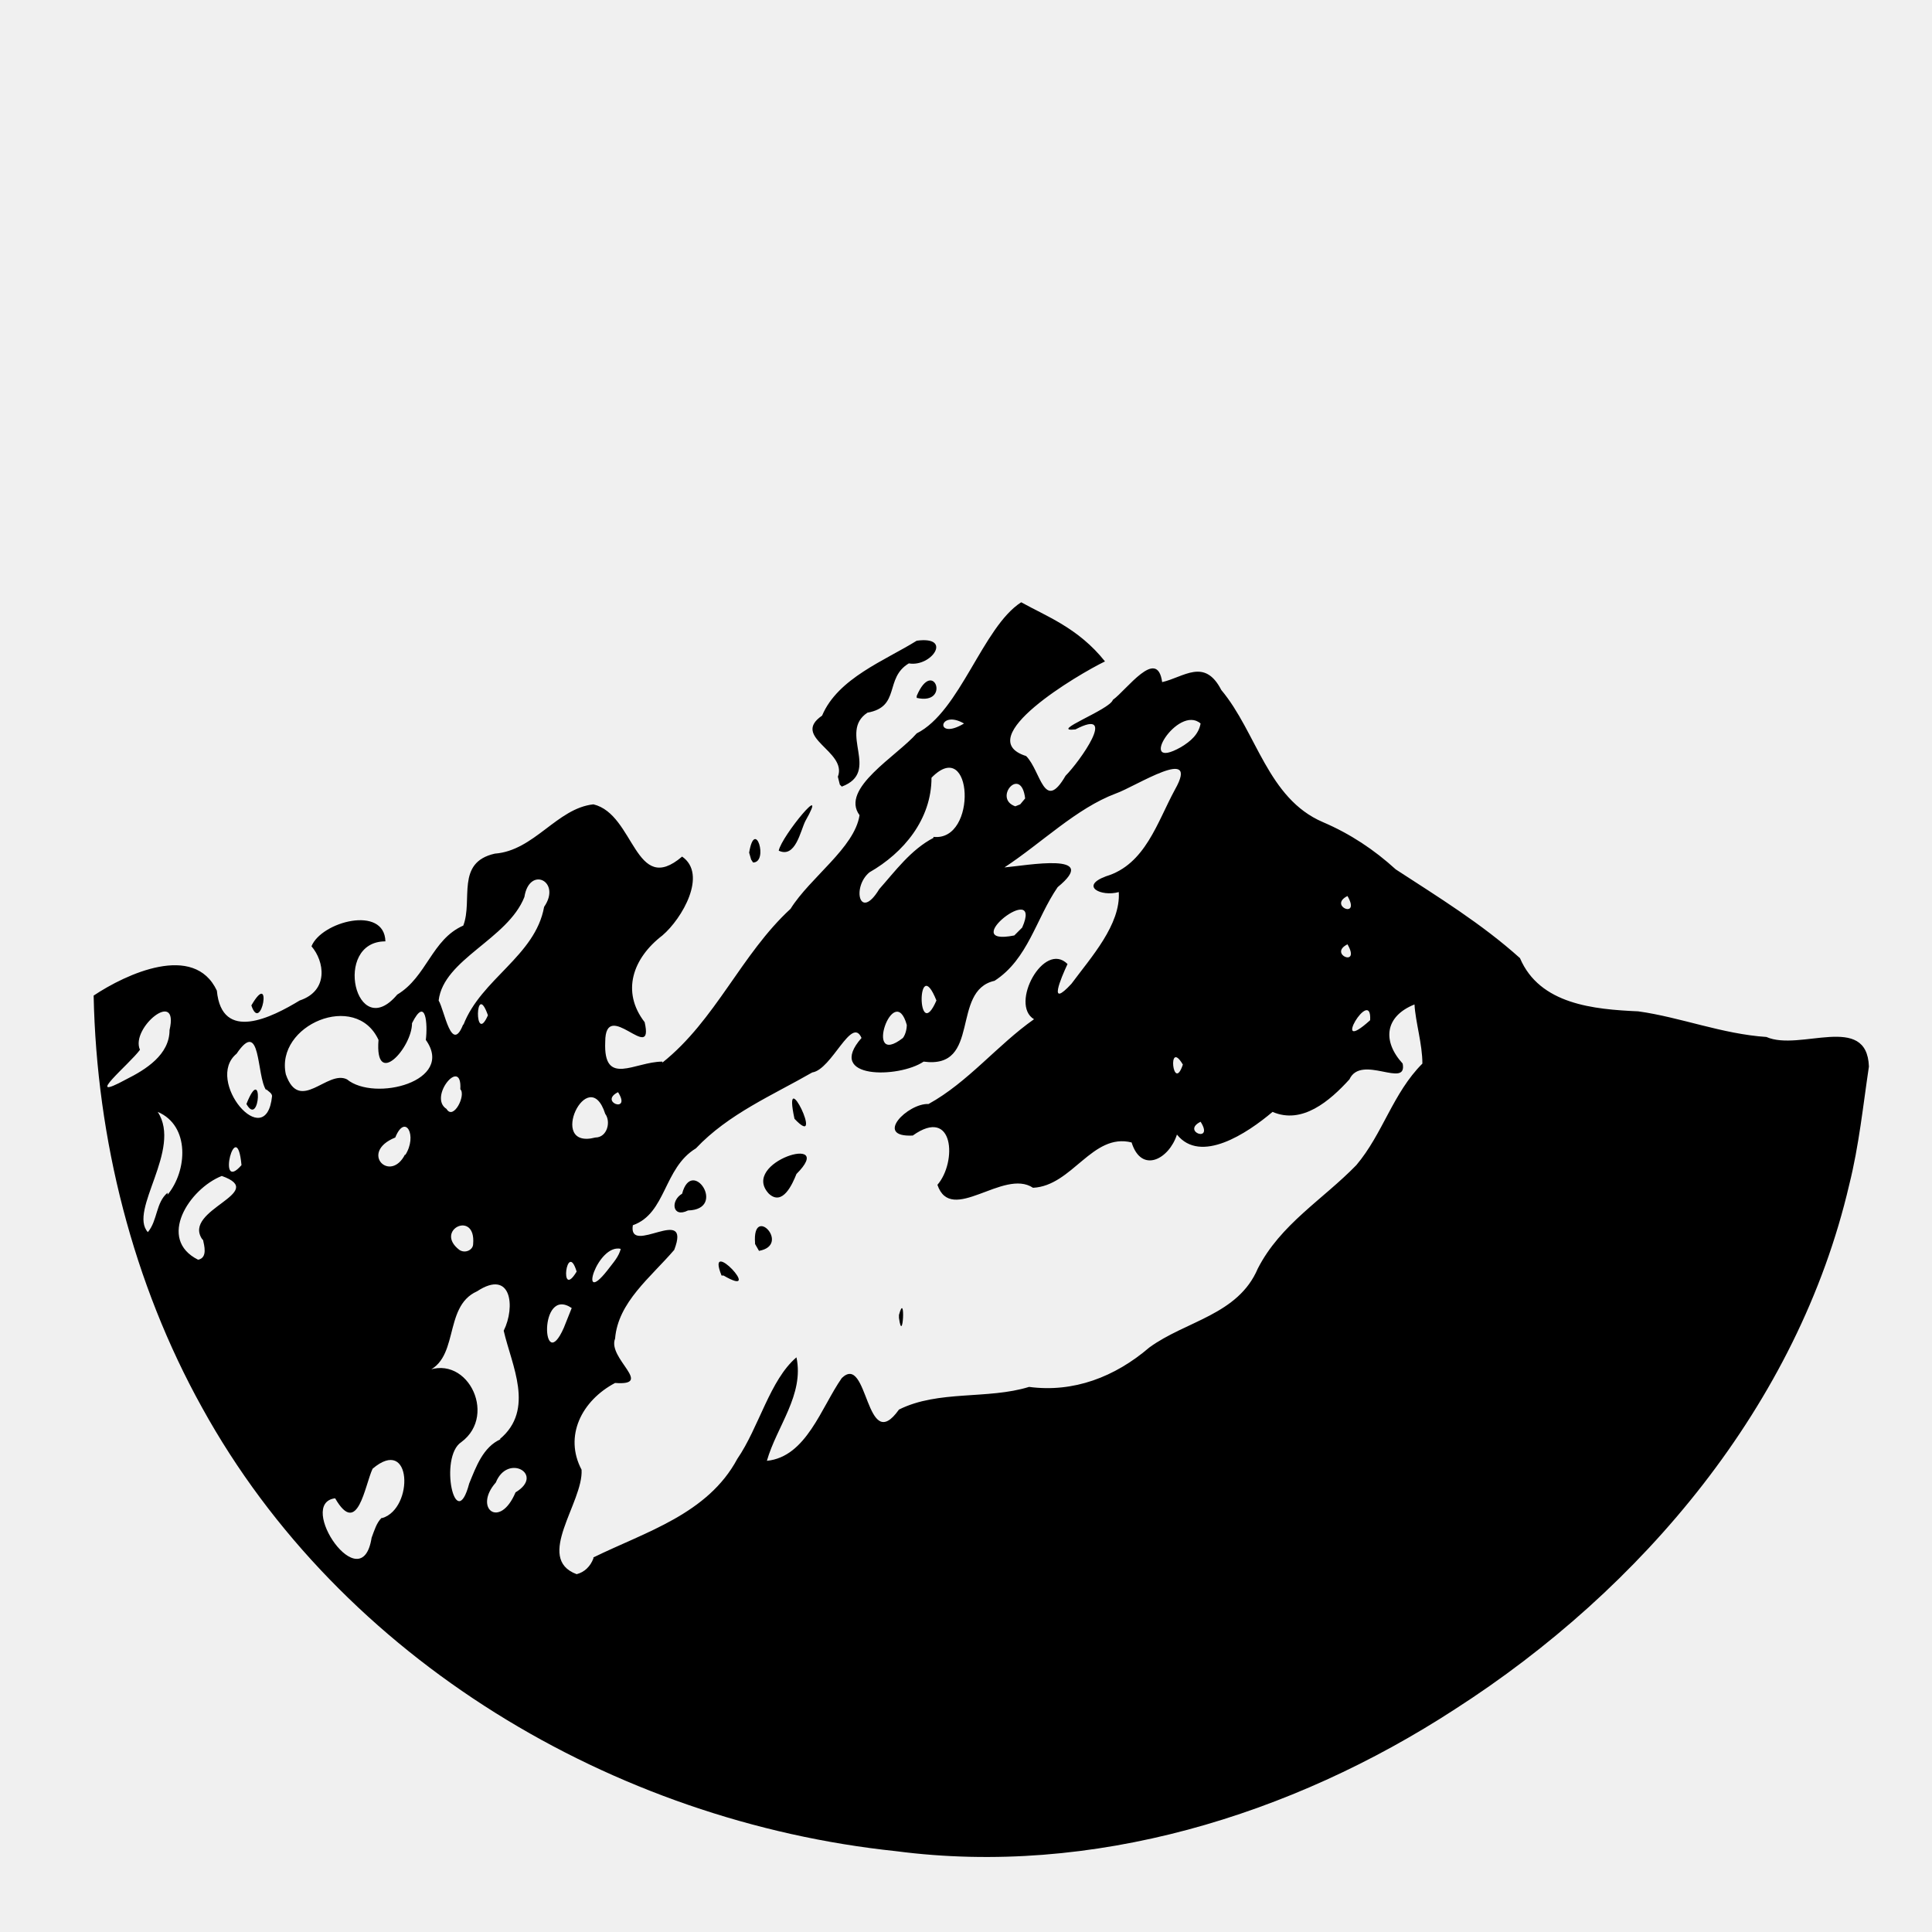
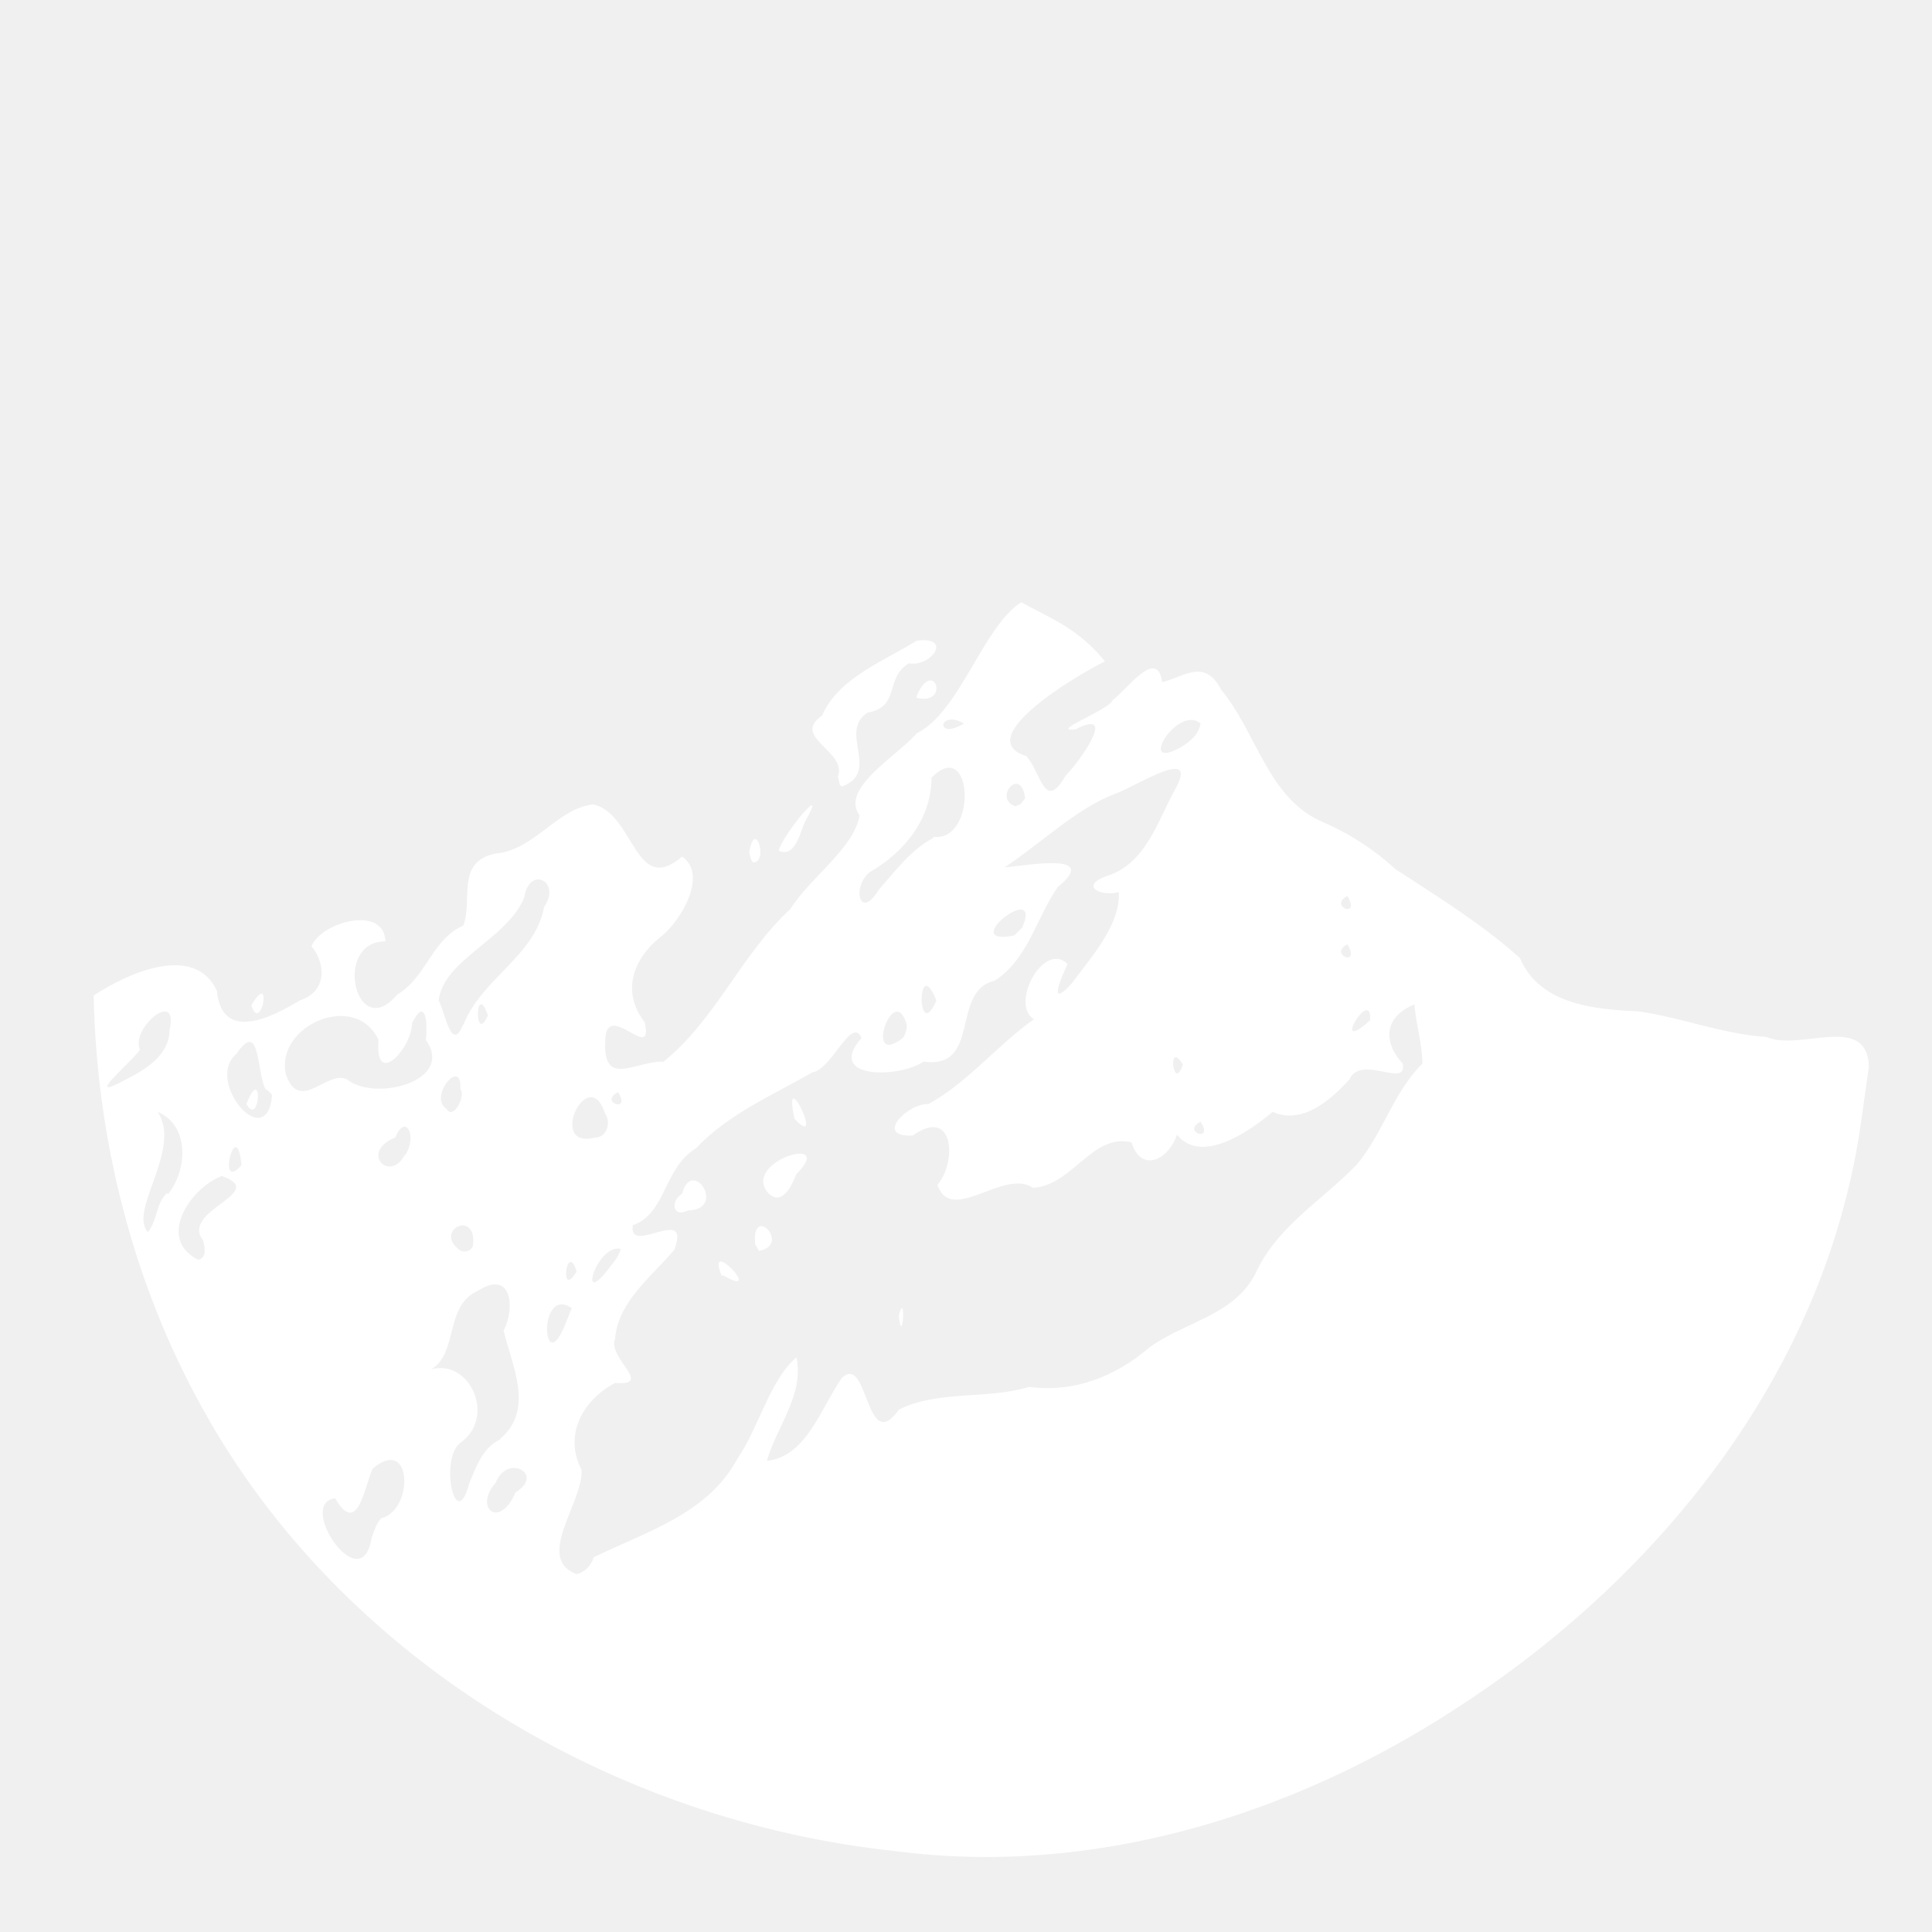
<svg xmlns="http://www.w3.org/2000/svg" width="196" height="196">
-   <path d="M60.2 158c5.3-2.6 11.6-4.4 14.6-10 2.2-3.2 3.3-8 6-10.3.8 3.8-2 7-3 10.5 4-.4 5.5-5.4 7.6-8.4 2.7-2.6 2.4 8 5.8 3.2 4-2 9-1 13.2-2.3 4.5.6 8.7-1 12.2-4 3.7-2.7 9-3.3 11-8 2.3-4.5 6.6-7 10-10.5 2.7-3.2 3.7-7.3 6.7-10.3 0-2-.7-4.2-.8-6-3 1.2-3.3 3.7-1.2 6 .5 2.6-4.2-1-5.4 1.6-2 2.2-4.8 4.6-7.8 3.3-2.6 2.2-7.3 5.3-9.7 2.3-.8 2.5-3.6 4-4.6.8-4-1-6 4.4-10 4.6-3-2-8.3 3.8-9.7-.3 2-2.3 1.7-8-2.5-5-4 .2-.5-3.3 1.6-3.2 4-2.2 7-6 10.7-8.6-2.5-1.5 1-8 3.4-5.6-.7 1.5-2 4.6.4 2 2-2.7 5-6 4.8-9.3-1.8.5-4-.6-1.3-1.6 4-1.2 5.2-5.5 7-8.8 2.6-4.6-4-.3-6 .4-4 1.5-7.5 5-11.3 7.5 2.3-.2 9.8-1.6 5.4 2-2.2 3.2-3 7.3-6.4 9.5-4.5 1-1.3 9-7.2 8.2-2.5 1.7-10 1.8-6.3-2.4-1-2.3-3 3.2-5 3.5-4 2.3-8.5 4.2-11.8 7.7-3.3 2-3 6.6-6.4 7.8-.5 3.2 6-2.2 4.2 2.5-2.4 2.8-5.7 5.3-6 9-.8 2 4 4.8 0 4.5-3.4 1.8-5.2 5.4-3.4 8.8.2 3.3-4.8 9-.5 10.6.8-.2 1.4-.8 1.7-1.6zm31-24.6c.7-2.6.4 3.2 0 .3v-.2zm-18-4c-1.7-4.2 4.5 2.5.2 0zm3.4-3.3c-.3-4 3.7.2.4.8l-.4-.7zm-7.4-5c1-3.8 4.6 1.6.6 1.7-1.6.8-1.8-1-.6-1.7zm8.8 0c-3-3.2 7-6.2 2.8-2-.4 1-1.4 3.3-2.8 2zm2.6-7.6c-1.3-6 3.2 3.4 0 0zM38.8 154c3.2-1 3-8.4-1-5-.8 1.7-1.5 7-3.8 3-4 .5 2.7 10.4 3.7 4 .3-.8.5-1.5 1-2zm13.5-2.6c3-1.8-.8-4-2-1-2.3 2.6.4 4.8 2 1zm-1.6-5.4c3.6-3 1.2-7.5.4-11 1.2-2.4.8-6.3-2.7-4-3.6 1.6-1.6 7.3-5.6 8.3 4.4-2.4 7.8 4.2 4 7-2.3 1.5-.6 9.5.8 4.2.7-1.7 1.4-3.7 3.2-4.5zm7.3-13.3c-3.4-2.3-3 7-.8 2l.8-2zm5-6c-2.4-.6-4.4 6-1.4 2.2.6-.8 1.2-1.4 1.4-2.3zm-4.5 2.3c-1-3.3-1.8 3 0 0zm-38-3.3c-2-3 6.8-4.7 2-6.4-3.3 1.3-6.6 6.4-2.4 8.5 1-.2.6-1.5.5-2zm27.5.5c.3-3.5-4-1.4-1.4.6.6.4 1.4 0 1.4-.6zm-31-5c2-2.4 2.3-7-1-8.4 2.5 3.8-3 10-1 12.2 1-1.2.8-3 2-4zm7.5-3c-.5-5.3-2.6 3 0 0zm16.6-1c1.3-2 0-4.3-1-1.8-3.7 1.5-.5 4.7 1 1.7zm20.3-4.2c-1.7-5.3-6 3.7-1 2.4 1.2 0 1.6-1.6 1-2.4zm60.4.8c-2 1 1.4 2.2 0 0zM27 110.6c-1-1.5-.5-7.4-3-3.7-3.3 2.7 3 10.2 3.6 4.3 0-.3-.4-.5-.6-.7zm-2 1.4c1.7-4.3 1.4 2.5 0 0zm21.7-1.5c.2-3.4-3.3.8-1.4 2 .7 1.2 2-1.4 1.4-2zm16 .3c-2 1 1.4 2.2 0 0zm-27.5-1.3c2.8 2.3 11 .2 8-4 .2-1.6 0-4.5-1.4-1.7 0 2.5-3.8 6.7-3.4 1.7-2.3-5-10.5-1.5-9.4 3.5 1.4 4 4.2-.5 6.2.5zm-18-5c1-4.3-4-.2-3 2-1 1.4-6 5.5-1.4 3 2-1 4.4-2.5 4.4-5zm50 3.3c5.4-4.3 8-11 13-15.6 2-3.2 6.5-6.2 7-9.5-2-2.7 3.8-6 5.8-8.3 4.4-2.2 6.7-10.8 10.6-13.3 2.5 1.4 5.8 2.6 8.5 6-2.7 1.3-13.7 7.8-8 9.6 1.5 1.5 1.8 5.8 4 2 1.4-1.4 5.4-7 1-4.7-2.8.3 3.5-2 3.8-3 1.4-1 4.5-5.4 5-1.8 2.2-.5 4.3-2.5 6 .8 3.6 4.3 4.7 11 10.3 13.4 2.8 1.2 5.2 2.8 7.4 4.8 4.3 2.8 8.7 5.5 12.6 9 2 4.7 7.5 5.2 12 5.4 4.3.6 8.5 2.3 13 2.6 3.4 1.5 10.2-2.5 10.4 3-.6 4-1 8-2 12-5.2 22.3-21 41-40 53.2-16.6 10.8-36.8 17-56.7 14.4-28.6-3-56.3-19.4-70.4-45-7-12.6-10.7-27.2-11-41.8 3.3-2.2 10.2-5.4 12.5-.5.5 5.3 5.6 2.7 8.4 1 3-1 2.5-4 1.2-5.5 1-2.5 7.4-4.2 7.5-.5-5.4 0-3 10.4 1.2 5.4 3-1.8 3.5-5.6 6.7-7 1-2.6-.8-6.4 3.2-7.3 4-.3 6.3-4.6 10-5 4.2 1 4.2 9.4 9 5.3 2.6 1.8 0 6.3-2 8-3 2.3-4.2 5.7-1.8 8.8 1 4.4-4-2.6-4 2-.2 4.6 3 2 5.8 2zM25.5 102c2.2-3.8 1 3 0 0zM76 86.5c.6-3.6 2 1 .4 1l-.2-.3zm3-.2c.3-1.5 5.2-7.4 2.7-3-.5 1-1 3.8-2.7 3zm6-7.5c1-2.6-4.8-4-1.6-6.2C85 68.8 89.8 67 93 65c3.7-.5 1.5 2.7-.8 2.3-2.5 1.5-.8 4.4-4.2 5-3 2 1.4 6-2.6 7.5l-.2-.2zm8-8.2c1.7-4 3.5 1 0 .2zm27 37.4c-1.6-2.7-1 3 0 0zm-28-4c-1.3-4.7-4.5 4.5-.4 1.3.3-.4.4-1 .4-1.4zm-45 0c1.8-4.7 7.3-7 8.2-12 1.8-2.6-1.5-4.2-2-1-1.7 4.3-8.2 6.3-8.7 10.5.6 1 1.3 5.5 2.5 2.4zm92-.5c.2-3.6-4.2 3.8 0 0zm-89.5-.5c-1.3-3.7-1.4 3.2 0 0zm45.5-1.5c-2-5-2 4.6 0 0zm41.7-5.7c-2 1 1.4 2.4 0 0zm-33-1.7c2.2-5-6.8 2-.8.8l.3-.3zm-9-9.2c4.5.5 4-10.3-.2-6 0 4.2-2.8 7.6-6.3 9.6-1.8 1.5-1 5 1 1.7 1.6-1.8 3.2-4 5.5-5.2zm42 6c-2 1 1.4 2.4 0 0zM104 81c-.4-3.4-3.3 0-1 .8l.5-.2zm17.8-7.6c-2.3-2-6.6 5-2 2.4 1-.6 1.8-1.3 2-2.4zm-24 0c-2.6-1.5-3 1.8 0 0z" fill="currentColor" />
+   <path d="M60.2 158c5.3-2.6 11.6-4.4 14.6-10 2.2-3.2 3.3-8 6-10.3.8 3.8-2 7-3 10.5 4-.4 5.5-5.4 7.6-8.4 2.7-2.6 2.4 8 5.8 3.2 4-2 9-1 13.2-2.3 4.5.6 8.7-1 12.2-4 3.7-2.7 9-3.3 11-8 2.3-4.5 6.6-7 10-10.5 2.7-3.2 3.7-7.3 6.7-10.3 0-2-.7-4.2-.8-6-3 1.2-3.3 3.7-1.2 6 .5 2.6-4.2-1-5.4 1.6-2 2.2-4.8 4.6-7.8 3.3-2.6 2.2-7.3 5.3-9.7 2.3-.8 2.5-3.6 4-4.6.8-4-1-6 4.4-10 4.6-3-2-8.3 3.8-9.7-.3 2-2.3 1.7-8-2.5-5-4 .2-.5-3.3 1.6-3.2 4-2.2 7-6 10.7-8.6-2.5-1.5 1-8 3.4-5.6-.7 1.5-2 4.6.4 2 2-2.7 5-6 4.8-9.3-1.8.5-4-.6-1.3-1.6 4-1.2 5.2-5.5 7-8.8 2.6-4.6-4-.3-6 .4-4 1.5-7.5 5-11.3 7.5 2.3-.2 9.8-1.6 5.4 2-2.2 3.2-3 7.3-6.4 9.5-4.5 1-1.3 9-7.2 8.2-2.5 1.7-10 1.8-6.3-2.4-1-2.3-3 3.2-5 3.5-4 2.3-8.5 4.2-11.8 7.7-3.3 2-3 6.6-6.4 7.8-.5 3.2 6-2.2 4.2 2.5-2.4 2.8-5.7 5.3-6 9-.8 2 4 4.8 0 4.5-3.4 1.8-5.2 5.4-3.4 8.8.2 3.3-4.8 9-.5 10.6.8-.2 1.4-.8 1.7-1.6zm31-24.6c.7-2.6.4 3.2 0 .3v-.2zm-18-4c-1.7-4.2 4.5 2.5.2 0zm3.4-3.3c-.3-4 3.7.2.4.8l-.4-.7zm-7.4-5c1-3.8 4.6 1.6.6 1.7-1.6.8-1.8-1-.6-1.7zm8.8 0c-3-3.2 7-6.2 2.8-2-.4 1-1.4 3.3-2.8 2zm2.6-7.6c-1.3-6 3.2 3.4 0 0zM38.8 154c3.2-1 3-8.4-1-5-.8 1.7-1.5 7-3.8 3-4 .5 2.7 10.4 3.7 4 .3-.8.5-1.5 1-2zm13.5-2.6c3-1.8-.8-4-2-1-2.3 2.6.4 4.8 2 1zm-1.6-5.4c3.6-3 1.2-7.5.4-11 1.2-2.4.8-6.3-2.7-4-3.6 1.6-1.6 7.3-5.6 8.3 4.4-2.4 7.8 4.2 4 7-2.3 1.5-.6 9.5.8 4.2.7-1.7 1.4-3.7 3.2-4.5zm7.3-13.3c-3.4-2.3-3 7-.8 2l.8-2zm5-6c-2.4-.6-4.4 6-1.4 2.2.6-.8 1.2-1.4 1.4-2.3zm-4.5 2.3c-1-3.3-1.8 3 0 0zm-38-3.3c-2-3 6.8-4.7 2-6.4-3.3 1.3-6.6 6.4-2.4 8.5 1-.2.6-1.5.5-2zm27.5.5c.3-3.5-4-1.4-1.4.6.6.4 1.4 0 1.4-.6zm-31-5c2-2.4 2.3-7-1-8.4 2.5 3.8-3 10-1 12.2 1-1.2.8-3 2-4zm7.5-3c-.5-5.3-2.6 3 0 0zm16.6-1c1.3-2 0-4.3-1-1.8-3.7 1.5-.5 4.7 1 1.7zm20.3-4.2c-1.7-5.3-6 3.7-1 2.4 1.2 0 1.6-1.6 1-2.4zm60.4.8c-2 1 1.4 2.2 0 0zM27 110.6c-1-1.5-.5-7.4-3-3.7-3.3 2.7 3 10.2 3.6 4.3 0-.3-.4-.5-.6-.7zm-2 1.4c1.7-4.3 1.4 2.5 0 0zm21.7-1.5c.2-3.4-3.3.8-1.4 2 .7 1.2 2-1.4 1.4-2zm16 .3c-2 1 1.4 2.2 0 0zm-27.5-1.3c2.8 2.3 11 .2 8-4 .2-1.6 0-4.5-1.4-1.7 0 2.5-3.8 6.7-3.4 1.7-2.3-5-10.5-1.5-9.4 3.5 1.4 4 4.2-.5 6.2.5zm-18-5c1-4.3-4-.2-3 2-1 1.4-6 5.5-1.4 3 2-1 4.4-2.5 4.4-5zm50 3.3c5.4-4.3 8-11 13-15.6 2-3.2 6.5-6.2 7-9.5-2-2.7 3.8-6 5.8-8.3 4.4-2.2 6.7-10.8 10.6-13.3 2.5 1.4 5.8 2.6 8.5 6-2.7 1.3-13.7 7.8-8 9.6 1.5 1.5 1.8 5.8 4 2 1.4-1.4 5.4-7 1-4.7-2.8.3 3.5-2 3.8-3 1.4-1 4.5-5.4 5-1.8 2.2-.5 4.3-2.5 6 .8 3.6 4.3 4.7 11 10.3 13.4 2.8 1.2 5.2 2.8 7.4 4.8 4.3 2.8 8.7 5.5 12.6 9 2 4.7 7.5 5.2 12 5.4 4.3.6 8.5 2.3 13 2.6 3.4 1.5 10.2-2.5 10.4 3-.6 4-1 8-2 12-5.2 22.3-21 41-40 53.2-16.6 10.8-36.8 17-56.7 14.4-28.6-3-56.3-19.4-70.4-45-7-12.6-10.7-27.2-11-41.8 3.3-2.2 10.2-5.4 12.5-.5.5 5.3 5.6 2.7 8.4 1 3-1 2.5-4 1.2-5.5 1-2.5 7.4-4.2 7.5-.5-5.4 0-3 10.4 1.2 5.4 3-1.8 3.5-5.6 6.7-7 1-2.6-.8-6.4 3.2-7.3 4-.3 6.3-4.6 10-5 4.2 1 4.2 9.4 9 5.3 2.6 1.8 0 6.3-2 8-3 2.3-4.2 5.7-1.8 8.8 1 4.4-4-2.6-4 2-.2 4.6 3 2 5.8 2zM25.5 102c2.2-3.8 1 3 0 0zM76 86.5c.6-3.6 2 1 .4 1l-.2-.3zm3-.2c.3-1.5 5.2-7.4 2.7-3-.5 1-1 3.8-2.7 3zm6-7.5c1-2.6-4.8-4-1.6-6.2C85 68.8 89.8 67 93 65c3.7-.5 1.5 2.7-.8 2.3-2.5 1.5-.8 4.4-4.2 5-3 2 1.4 6-2.6 7.5l-.2-.2zm8-8.2c1.7-4 3.5 1 0 .2zm27 37.4c-1.6-2.7-1 3 0 0zm-28-4c-1.3-4.7-4.5 4.5-.4 1.3.3-.4.4-1 .4-1.4zm-45 0c1.8-4.7 7.3-7 8.2-12 1.8-2.6-1.5-4.2-2-1-1.7 4.3-8.2 6.3-8.7 10.5.6 1 1.3 5.5 2.5 2.4zm92-.5c.2-3.6-4.2 3.8 0 0zm-89.5-.5c-1.3-3.7-1.4 3.2 0 0zm45.5-1.5c-2-5-2 4.6 0 0zm41.7-5.7c-2 1 1.4 2.4 0 0zm-33-1.7c2.2-5-6.8 2-.8.8l.3-.3zm-9-9.2c4.5.5 4-10.3-.2-6 0 4.2-2.8 7.6-6.3 9.6-1.8 1.5-1 5 1 1.7 1.6-1.8 3.2-4 5.5-5.2zm42 6c-2 1 1.4 2.4 0 0zM104 81c-.4-3.4-3.3 0-1 .8l.5-.2zm17.8-7.6c-2.3-2-6.6 5-2 2.4 1-.6 1.8-1.3 2-2.4zm-24 0c-2.6-1.5-3 1.8 0 0z" fill="#fff" />
</svg>
